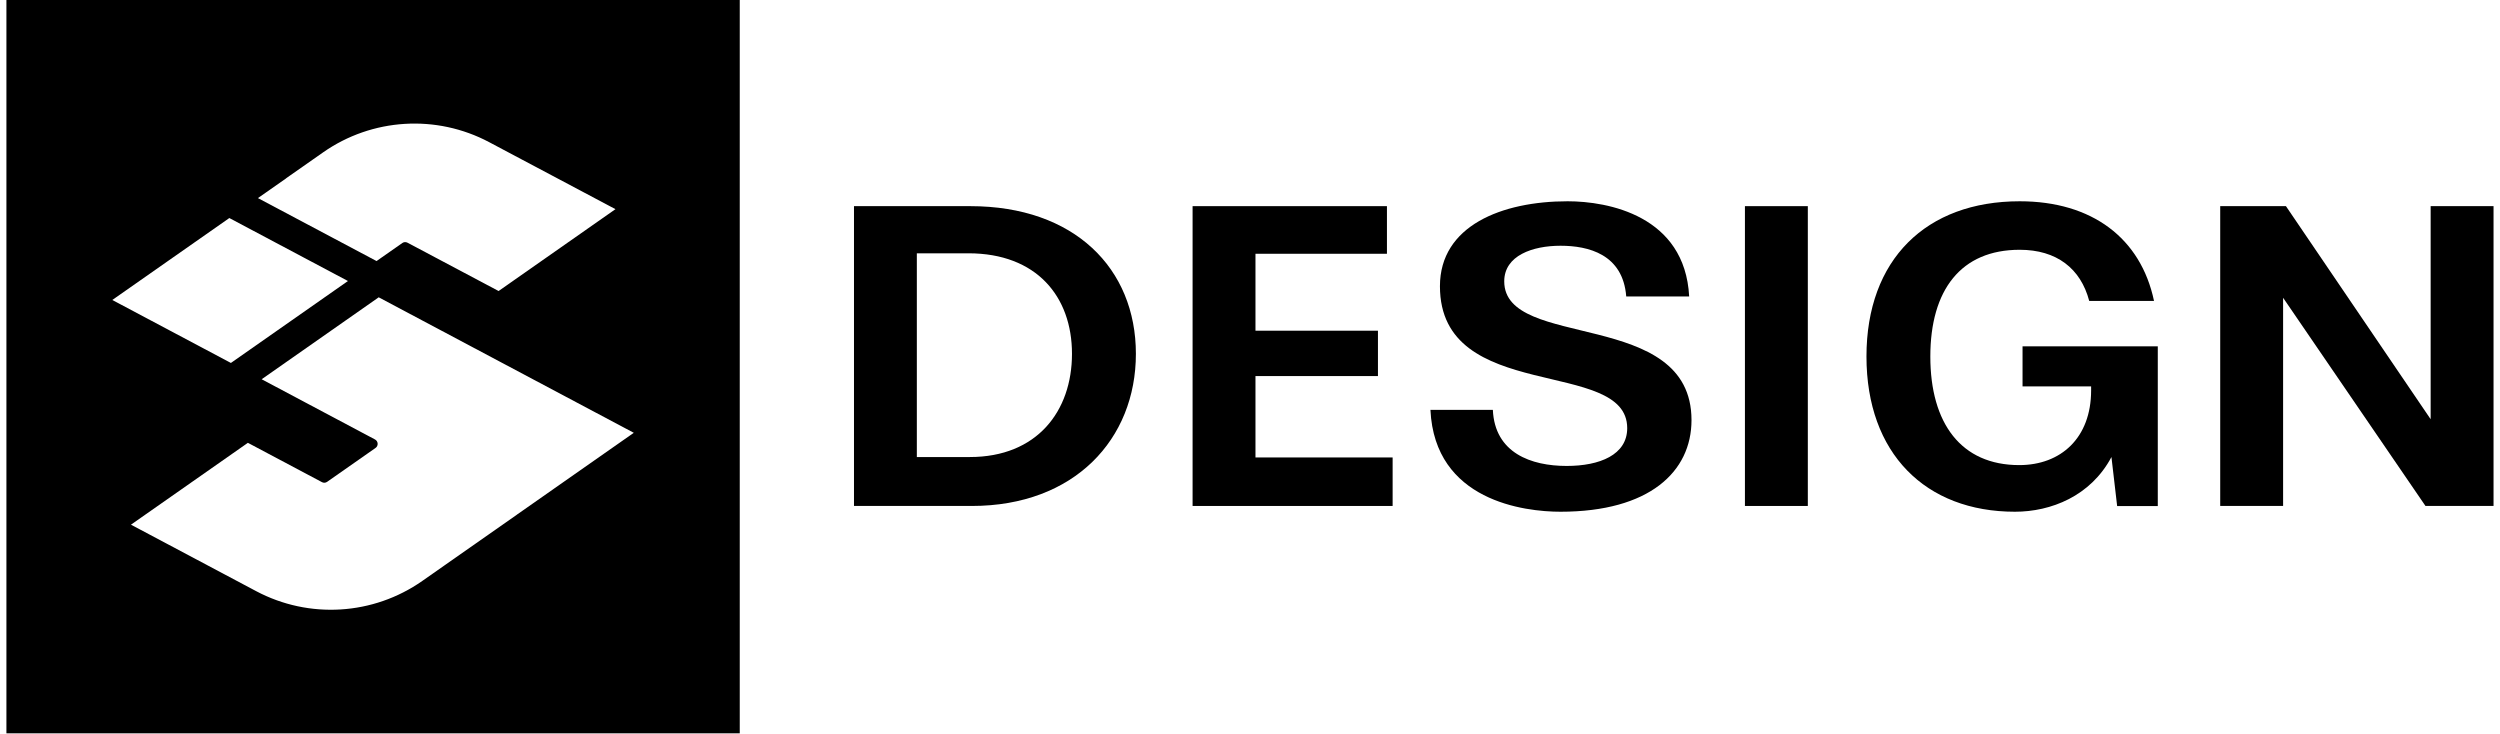
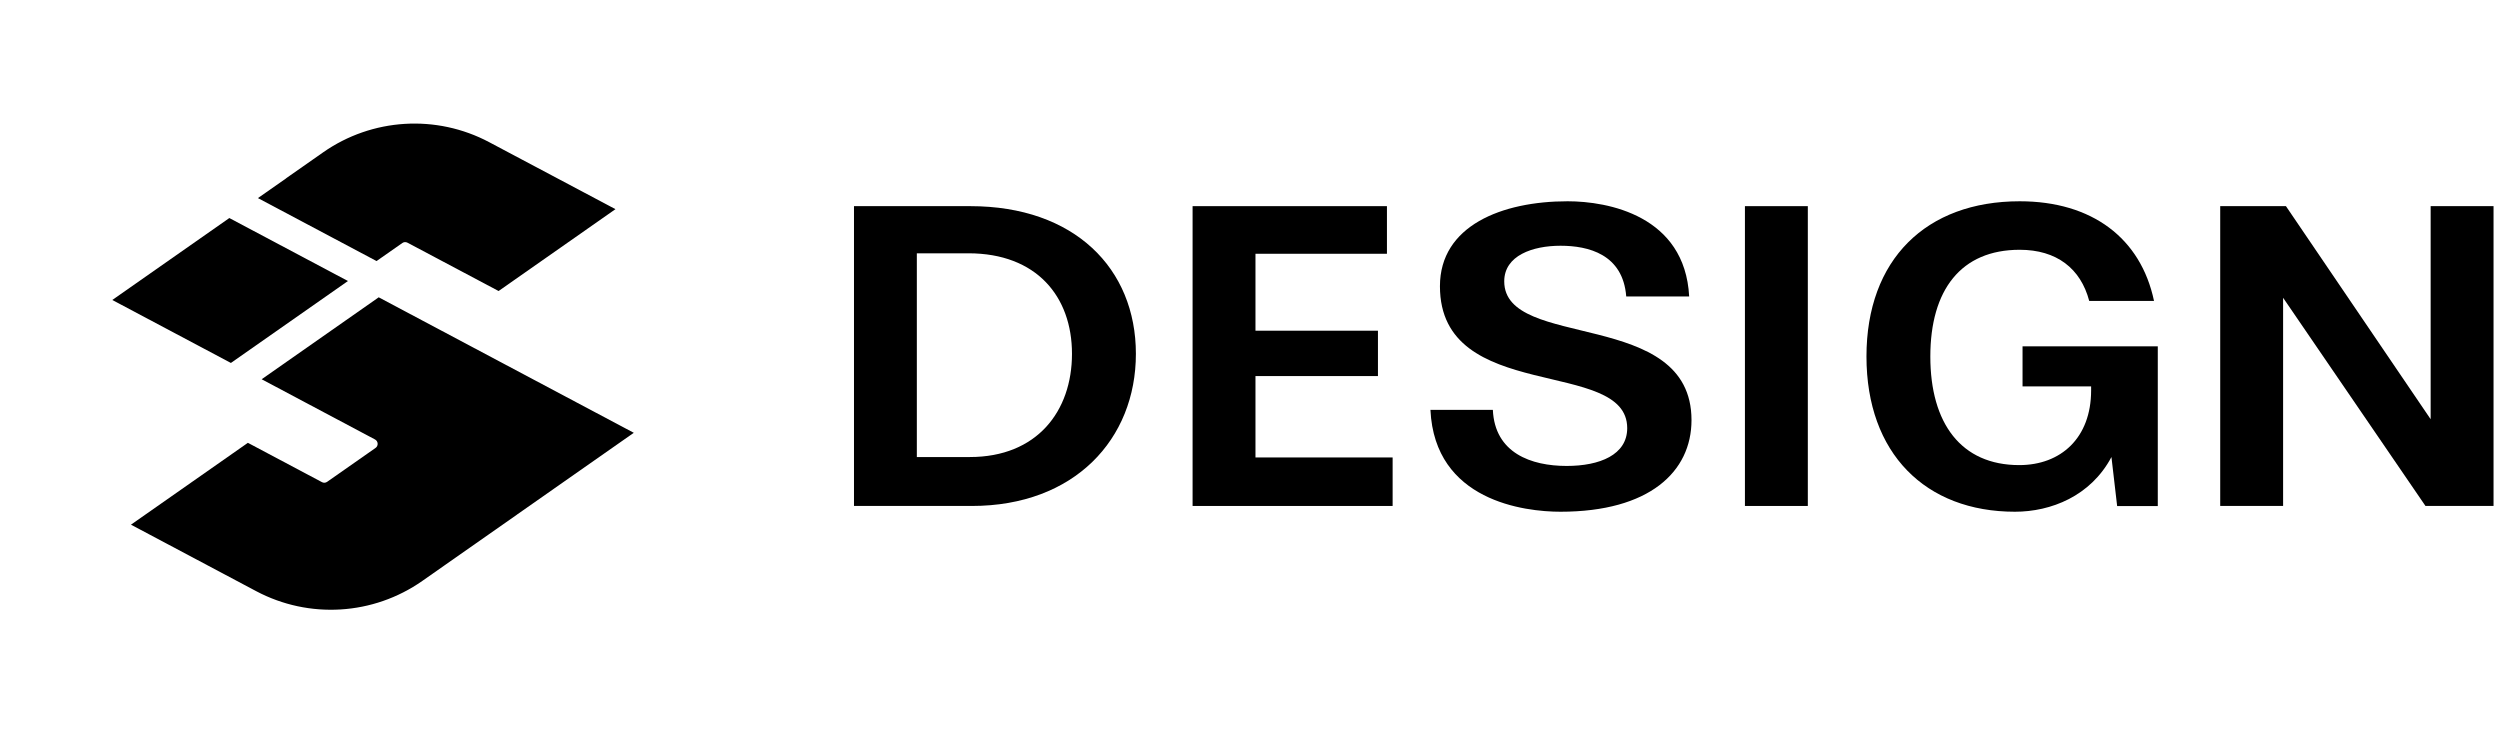
- <svg class="brand-logo" viewBox="0 0 586.1 172.81" width="150" height="44" fill="currentColor" aria-hidden="true" focusable="false">
-   <path d="M199.73,119.23V48.58h27.42c24.52,0,39.01,14.67,39.01,34.8s-14.49,35.85-38.67,35.85h-27.75ZM227.03,107.7c15.83,0,24.07-10.8,24.07-24.32s-8.36-23.69-24.41-23.69h-12.15v48.01h12.48Z" />
-   <path d="M279.52,119.23V48.58h45.8v11.22h-30.98v18.13h28.86v10.69h-28.86v19.18h32.32v11.43h-47.14Z" />
-   <path d="M381.71,69.86c-.78-9.96-8.92-11.95-15.49-11.95s-13.26,2.31-13.26,8.39c0,16.35,44.13,6.18,44.13,32.7,0,12.16-9.92,21.59-30.87,21.59-8.47,0-29.64-2.52-30.65-24h14.71c.45,10.17,9.03,13.21,17.39,13.21,7.8,0,14.27-2.62,14.27-8.91,0-16.77-44.13-5.56-44.13-33.44,0-14.26,14.6-20.02,30.09-20.02,9.47,0,27.64,3.35,28.64,22.43h-14.82Z" />
-   <path d="M409.68,119.23V48.58h14.82v70.65h-14.82Z" />
-   <path d="M497.39,119.23l-1.34-11.53c-4.9,9.22-14.27,12.89-22.74,12.89-21.06,0-34.99-13.73-34.99-36.58s14.04-36.58,36.11-36.58c17.05,0,28.53,8.7,31.65,23.48h-15.27c-2.01-7.65-7.69-12.05-16.38-12.05-13.82,0-21.06,9.43-21.06,25.16s7.24,25.58,20.95,25.58c9.81,0,16.94-6.39,16.94-17.61v-.94h-16.16v-9.43h31.87v37.63h-9.58Z" />
-   <path d="M570.05,119.23l-33.55-49.06v49.06h-14.82V48.58h15.49l34.1,50.21v-50.21h14.82v70.65h-16.05Z" />
-   <path d="M0,0v172.81h172.81V0H0ZM65.91,42.01l8.71-6.1c11.56-8.09,26.68-9.02,39.14-2.41l7.65,4.06,7.26,3.85,10.31,5.47,4.54,2.41-27.54,19.29-4.54-2.41-10.31-5.47-6.62-3.51c-.39-.21-.86-.18-1.22.08l-6.07,4.25-.09-.05-27.86-14.79,6.66-4.66ZM52.53,51.38l27.95,14.84-27.58,19.31-27.95-14.84,27.58-19.31ZM120.28,121.3l-13.56,9.49-8.72,6.11c-11.56,8.09-26.68,9.02-39.14,2.41l-11.41-6.06-13.56-7.2-4.54-2.41,27.55-19.29,4.54,2.41,12.92,6.86c.39.21.86.18,1.22-.08l11.4-7.98c.72-.5.65-1.59-.12-2l-11.86-6.3-4.54-2.41-10.31-5.48,27.58-19.31,10.31,5.48,4.54,2.41,13.55,7.2,31.71,16.84-27.58,19.31Z" />
+ <svg class="brand-logo" viewBox="0 0 586.1 172.81" width="150" height="44" aria-hidden="true" focusable="false">
+   <path class="logo-deel logo-deel--digitaal" d="M65.91,42.01l8.71-6.1c11.56-8.09,26.68-9.02,39.14-2.41l7.65,4.06,7.26,3.85,10.31,5.47,4.54,2.41-27.54,19.29-4.54-2.41-10.31-5.47-6.62-3.51c-.39-.21-.86-.18-1.22.08l-6.07,4.25-.09-.05-27.86-14.79,6.66-4.66Z" />
+   <path class="logo-deel logo-deel--branding" d="M52.53,51.38l27.95,14.84-27.58,19.31-27.95-14.84,27.58-19.31Z" />
+   <path class="logo-deel logo-deel--tastbaar" d="M120.28,121.3l-13.56,9.49-8.72,6.11c-11.56,8.09-26.68,9.02-39.14,2.41l-11.41-6.06-13.56-7.2-4.54-2.41,27.55-19.29,4.54,2.41,12.92,6.86c.39.21.86.18,1.22-.08l11.4-7.98c.72-.5.65-1.59-.12-2l-11.86-6.3-4.54-2.41-10.31-5.48,27.58-19.31,10.31,5.48,4.54,2.41,13.55,7.2,31.71,16.84-27.58,19.31Z" />
+   <g class="logo-woord" fill="currentColor">
+     <path d="M199.73,119.23V48.58h27.42c24.52,0,39.01,14.67,39.01,34.8s-14.49,35.85-38.67,35.85h-27.75ZM227.03,107.7c15.83,0,24.07-10.8,24.07-24.32s-8.36-23.69-24.41-23.69h-12.15v48.01h12.48Z" />
+     <path d="M279.52,119.23V48.58h45.8v11.22h-30.98v18.13h28.86v10.69h-28.86v19.18h32.32v11.43h-47.14Z" />
+     <path d="M381.71,69.86c-.78-9.96-8.92-11.95-15.49-11.95s-13.26,2.31-13.26,8.39c0,16.35,44.13,6.18,44.13,32.7,0,12.16-9.92,21.59-30.87,21.59-8.47,0-29.64-2.52-30.65-24h14.71c.45,10.17,9.03,13.21,17.39,13.21,7.8,0,14.27-2.62,14.27-8.91,0-16.77-44.13-5.56-44.13-33.44,0-14.26,14.6-20.02,30.09-20.02,9.47,0,27.64,3.35,28.64,22.43h-14.82Z" />
+     <path d="M409.68,119.23V48.58h14.82v70.65h-14.82Z" />
+     <path d="M497.39,119.23l-1.34-11.53c-4.9,9.22-14.27,12.89-22.74,12.89-21.06,0-34.99-13.73-34.99-36.58s14.04-36.58,36.11-36.58c17.05,0,28.53,8.7,31.65,23.48h-15.27c-2.01-7.65-7.69-12.05-16.38-12.05-13.82,0-21.06,9.43-21.06,25.16s7.24,25.58,20.95,25.58c9.81,0,16.94-6.39,16.94-17.61v-.94h-16.16v-9.43h31.87v37.63h-9.58Z" />
+     <path d="M570.05,119.23l-33.55-49.06v49.06h-14.82V48.58h15.49l34.1,50.21v-50.21h14.82v70.65h-16.05Z" />
+   </g>
</svg>
